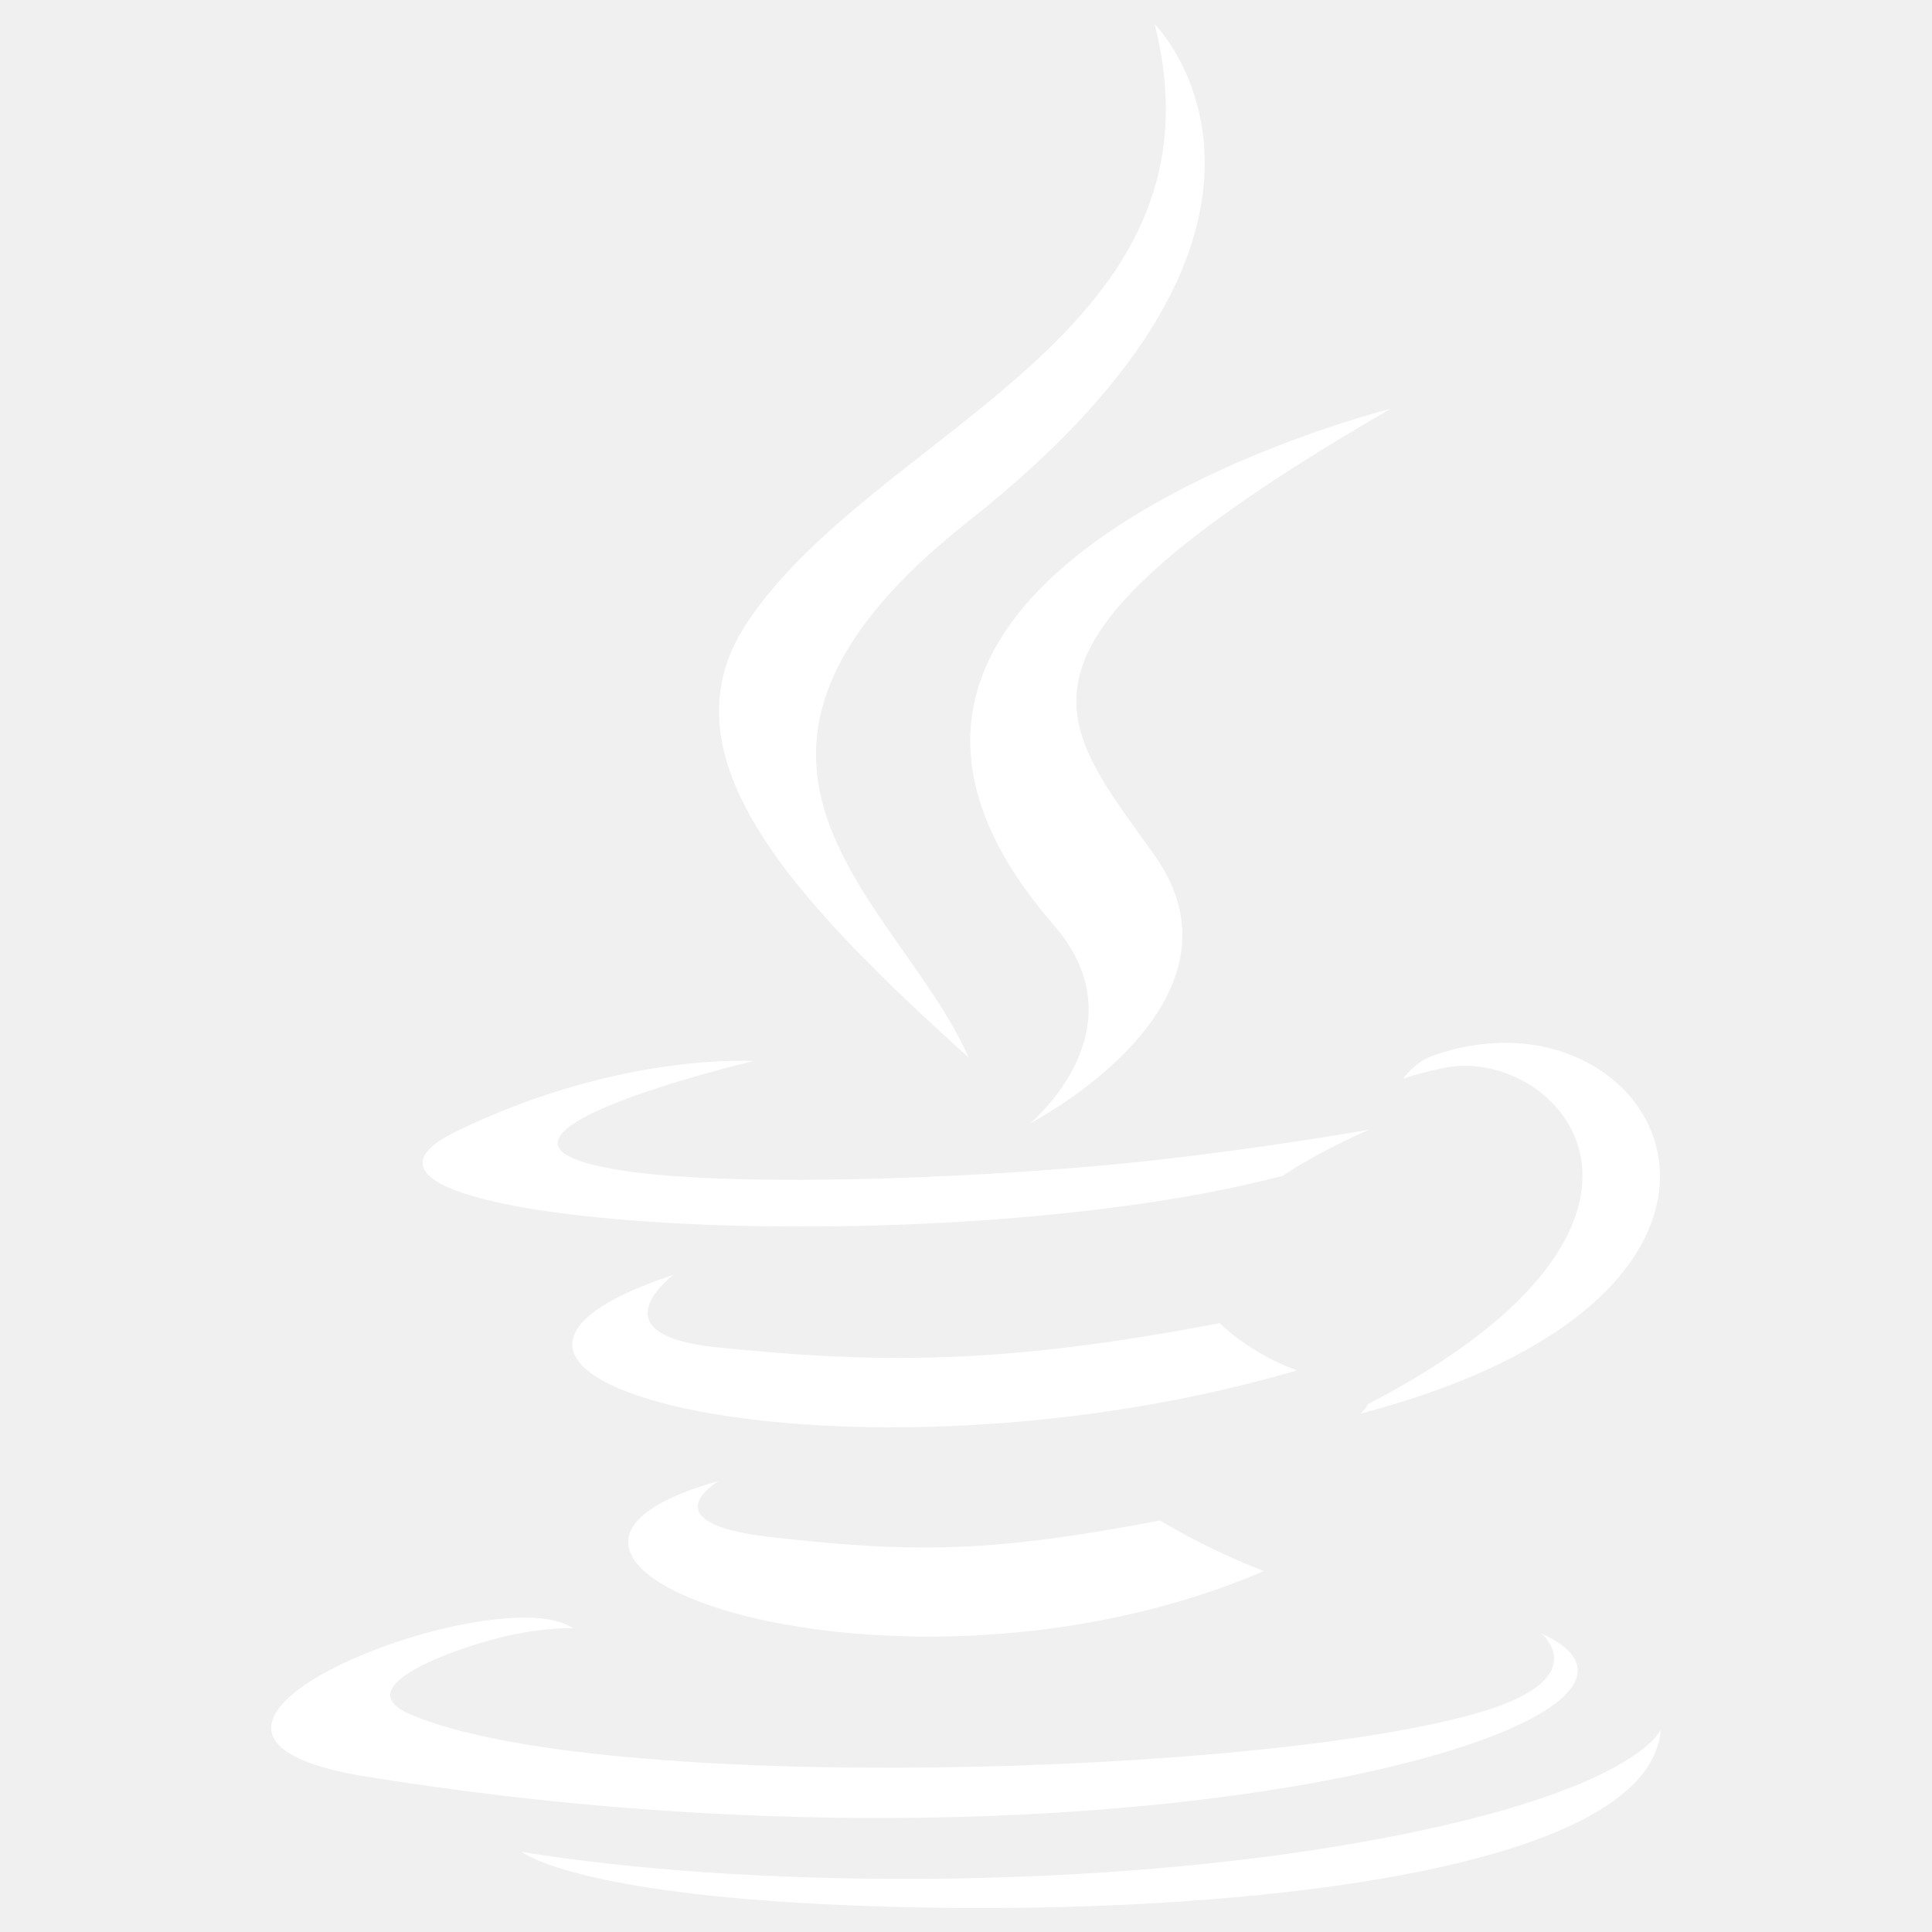
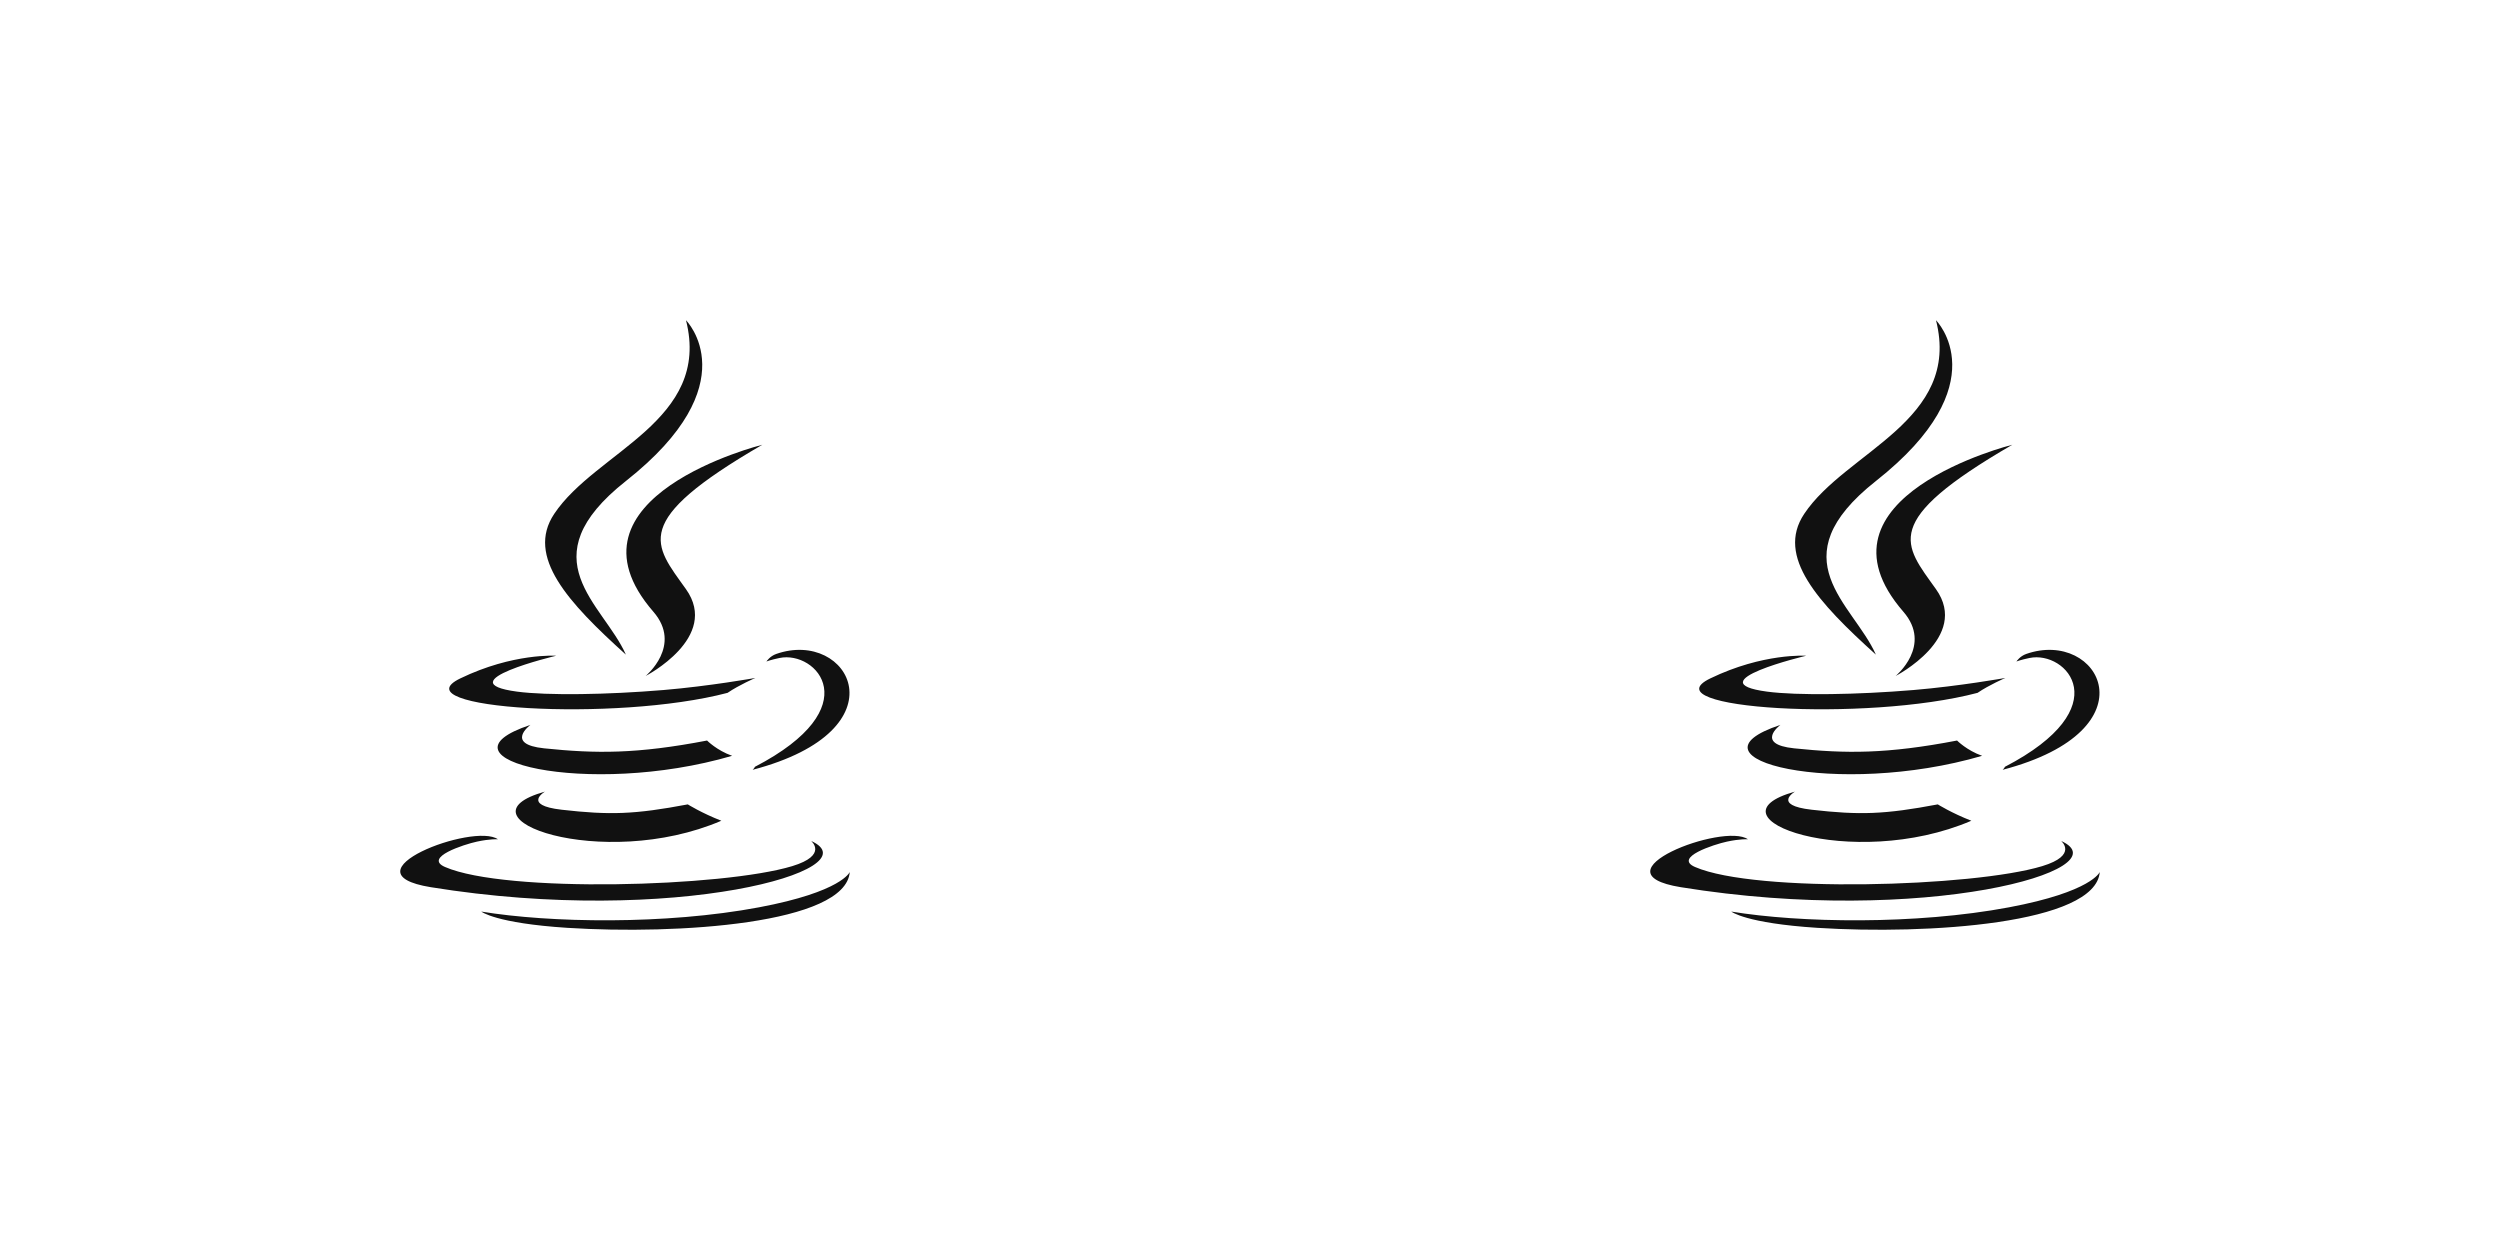
- <svg xmlns="http://www.w3.org/2000/svg" fill="#ffffff" viewBox="0 0 128 128">
-   <path fill="#ffffff" d="M47.617 98.12c-19.192 5.362 11.677 16.439 36.115 5.969-4.003-1.556-6.874-3.351-6.874-3.351-10.897 2.06-15.952 2.222-25.844 1.092-8.164-.935-3.397-3.71-3.397-3.71zm33.189-10.46c-14.444 2.779-22.787 2.69-33.354 1.6-8.171-.845-2.822-4.805-2.822-4.805-21.137 7.016 11.767 14.977 41.309 6.336-3.14-1.106-5.133-3.131-5.133-3.131zm11.319-60.575c.001 0-42.731 10.669-22.323 34.187 6.024 6.935-1.58 13.17-1.58 13.17s15.289-7.891 8.269-17.777c-6.559-9.215-11.587-13.793 15.634-29.58zm9.998 81.144s3.529 2.91-3.888 5.159c-14.102 4.272-58.706 5.56-71.095.171-4.45-1.938 3.899-4.625 6.526-5.192 2.739-.593 4.303-.485 4.303-.485-4.952-3.487-32.013 6.85-13.742 9.815 49.821 8.076 90.817-3.637 77.896-9.468zM85 77.896c2.395-1.634 5.703-3.053 5.703-3.053s-9.424 1.685-18.813 2.474c-11.494.964-23.823 1.154-30.012.326-14.652-1.959 8.033-7.348 8.033-7.348s-8.812-.596-19.644 4.644C17.455 81.134 61.958 83.958 85 77.896zm5.609 15.145c-.108.29-.468.616-.468.616 31.273-8.221 19.775-28.979 4.822-23.725-1.312.464-2 1.543-2 1.543s.829-.334 2.678-.72c7.559-1.575 18.389 10.119-5.032 22.286zM64.181 70.069c-4.614-10.429-20.26-19.553.007-35.559C89.459 14.563 76.492 1.587 76.492 1.587c5.23 20.608-18.451 26.833-26.999 39.667-5.821 8.745 2.857 18.142 14.688 28.815zm27.274 51.748c-19.187 3.612-42.854 3.191-56.887.874 0 0 2.874 2.38 17.646 3.331 22.476 1.437 57-.8 57.816-11.436.001 0-1.57 4.032-18.575 7.231z" />
+ <svg xmlns="http://www.w3.org/2000/svg" viewBox="0 0 1024 512" width="1024" height="512">
+   <rect width="1024" height="512" fill="#ffffff" />
+   <svg x="128" y="128" width="256" height="256" viewBox="0 0 128 128" fill="#111111">
+     <path fill="#111111" d="M47.617 98.12c-19.192 5.362 11.677 16.439 36.115 5.969-4.003-1.556-6.874-3.351-6.874-3.351-10.897 2.06-15.952 2.222-25.844 1.092-8.164-.935-3.397-3.71-3.397-3.71zm33.189-10.46c-14.444 2.779-22.787 2.69-33.354 1.6-8.171-.845-2.822-4.805-2.822-4.805-21.137 7.016 11.767 14.977 41.309 6.336-3.14-1.106-5.133-3.131-5.133-3.131zm11.319-60.575c.001 0-42.731 10.669-22.323 34.187 6.024 6.935-1.58 13.17-1.58 13.17s15.289-7.891 8.269-17.777c-6.559-9.215-11.587-13.793 15.634-29.58zm9.998 81.144s3.529 2.91-3.888 5.159c-14.102 4.272-58.706 5.56-71.095.171-4.45-1.938 3.899-4.625 6.526-5.192 2.739-.593 4.303-.485 4.303-.485-4.952-3.487-32.013 6.85-13.742 9.815 49.821 8.076 90.817-3.637 77.896-9.468zM85 77.896c2.395-1.634 5.703-3.053 5.703-3.053s-9.424 1.685-18.813 2.474c-11.494.964-23.823 1.154-30.012.326-14.652-1.959 8.033-7.348 8.033-7.348s-8.812-.596-19.644 4.644C17.455 81.134 61.958 83.958 85 77.896zm5.609 15.145c-.108.29-.468.616-.468.616 31.273-8.221 19.775-28.979 4.822-23.725-1.312.464-2 1.543-2 1.543s.829-.334 2.678-.72c7.559-1.575 18.389 10.119-5.032 22.286zM64.181 70.069c-4.614-10.429-20.26-19.553.007-35.559C89.459 14.563 76.492 1.587 76.492 1.587c5.23 20.608-18.451 26.833-26.999 39.667-5.821 8.745 2.857 18.142 14.688 28.815zm27.274 51.748c-19.187 3.612-42.854 3.191-56.887.874 0 0 2.874 2.38 17.646 3.331 22.476 1.437 57-.8 57.816-11.436.001 0-1.57 4.032-18.575 7.231z" />
+   </svg>
+   <svg x="640" y="128" width="256" height="256" viewBox="0 0 128 128" fill="#111111">
+     <path fill="#111111" d="M47.617 98.12c-19.192 5.362 11.677 16.439 36.115 5.969-4.003-1.556-6.874-3.351-6.874-3.351-10.897 2.06-15.952 2.222-25.844 1.092-8.164-.935-3.397-3.71-3.397-3.71zm33.189-10.46c-14.444 2.779-22.787 2.69-33.354 1.6-8.171-.845-2.822-4.805-2.822-4.805-21.137 7.016 11.767 14.977 41.309 6.336-3.14-1.106-5.133-3.131-5.133-3.131zm11.319-60.575c.001 0-42.731 10.669-22.323 34.187 6.024 6.935-1.58 13.17-1.58 13.17s15.289-7.891 8.269-17.777c-6.559-9.215-11.587-13.793 15.634-29.58zm9.998 81.144s3.529 2.91-3.888 5.159c-14.102 4.272-58.706 5.56-71.095.171-4.45-1.938 3.899-4.625 6.526-5.192 2.739-.593 4.303-.485 4.303-.485-4.952-3.487-32.013 6.85-13.742 9.815 49.821 8.076 90.817-3.637 77.896-9.468zM85 77.896c2.395-1.634 5.703-3.053 5.703-3.053s-9.424 1.685-18.813 2.474c-11.494.964-23.823 1.154-30.012.326-14.652-1.959 8.033-7.348 8.033-7.348s-8.812-.596-19.644 4.644C17.455 81.134 61.958 83.958 85 77.896zm5.609 15.145c-.108.29-.468.616-.468.616 31.273-8.221 19.775-28.979 4.822-23.725-1.312.464-2 1.543-2 1.543s.829-.334 2.678-.72c7.559-1.575 18.389 10.119-5.032 22.286zM64.181 70.069c-4.614-10.429-20.26-19.553.007-35.559C89.459 14.563 76.492 1.587 76.492 1.587c5.23 20.608-18.451 26.833-26.999 39.667-5.821 8.745 2.857 18.142 14.688 28.815zm27.274 51.748c-19.187 3.612-42.854 3.191-56.887.874 0 0 2.874 2.38 17.646 3.331 22.476 1.437 57-.8 57.816-11.436.001 0-1.57 4.032-18.575 7.231z" />
+   </svg>
</svg>
